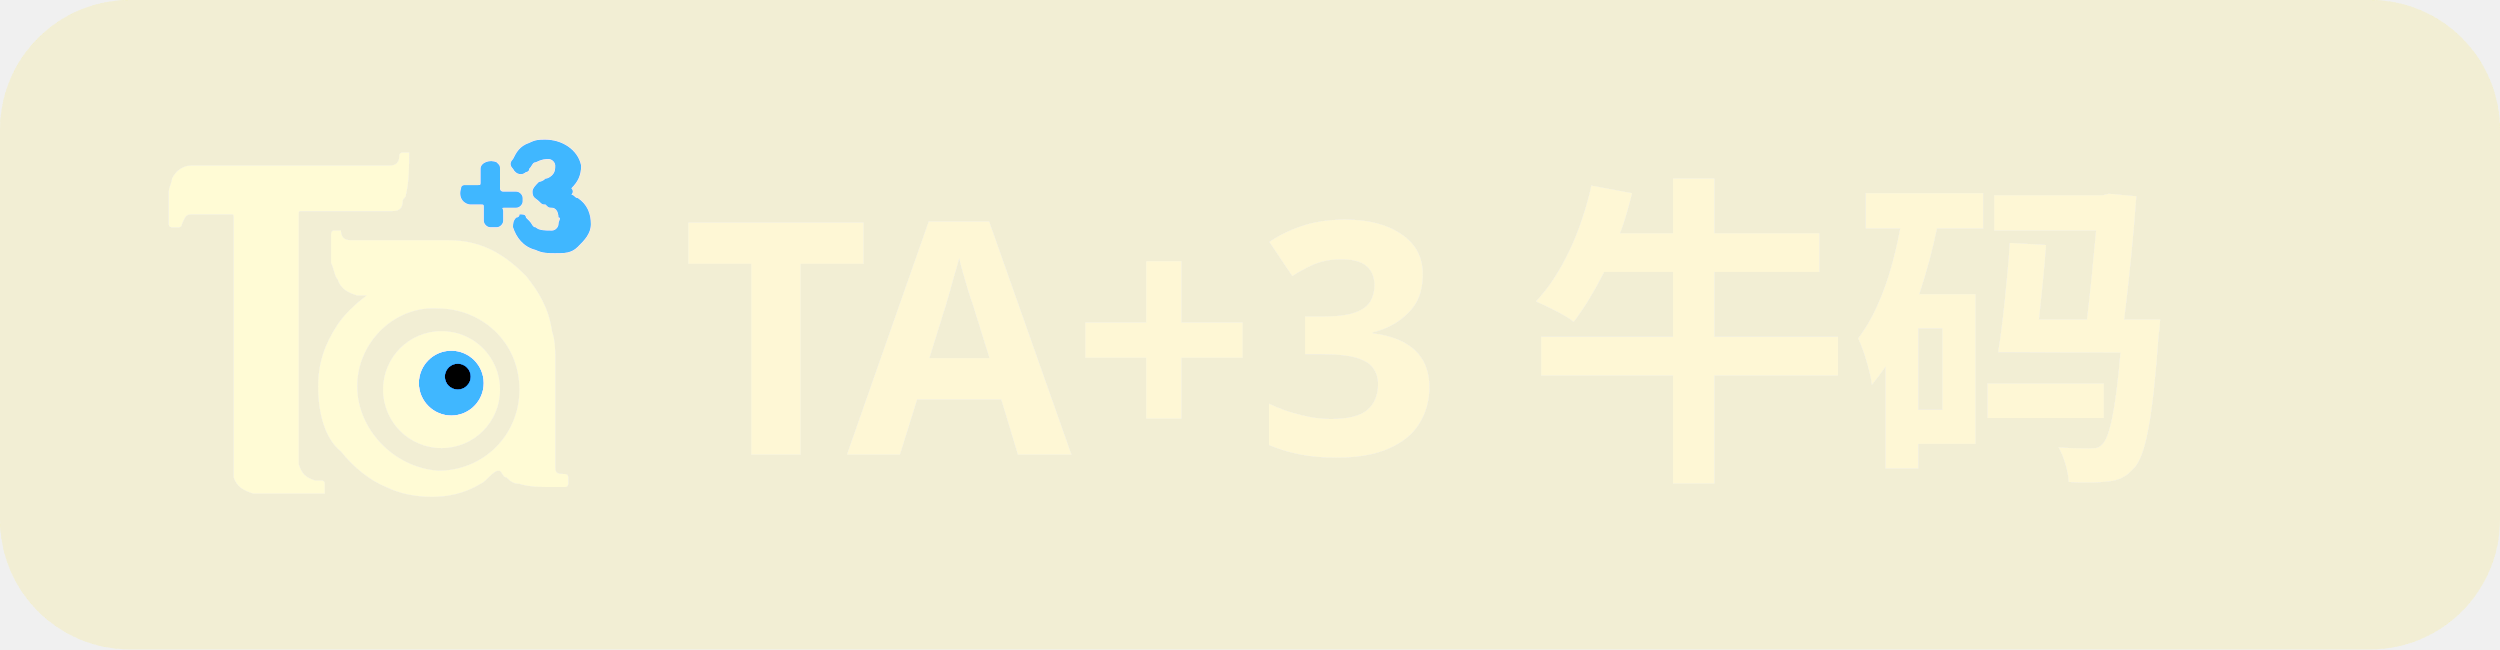
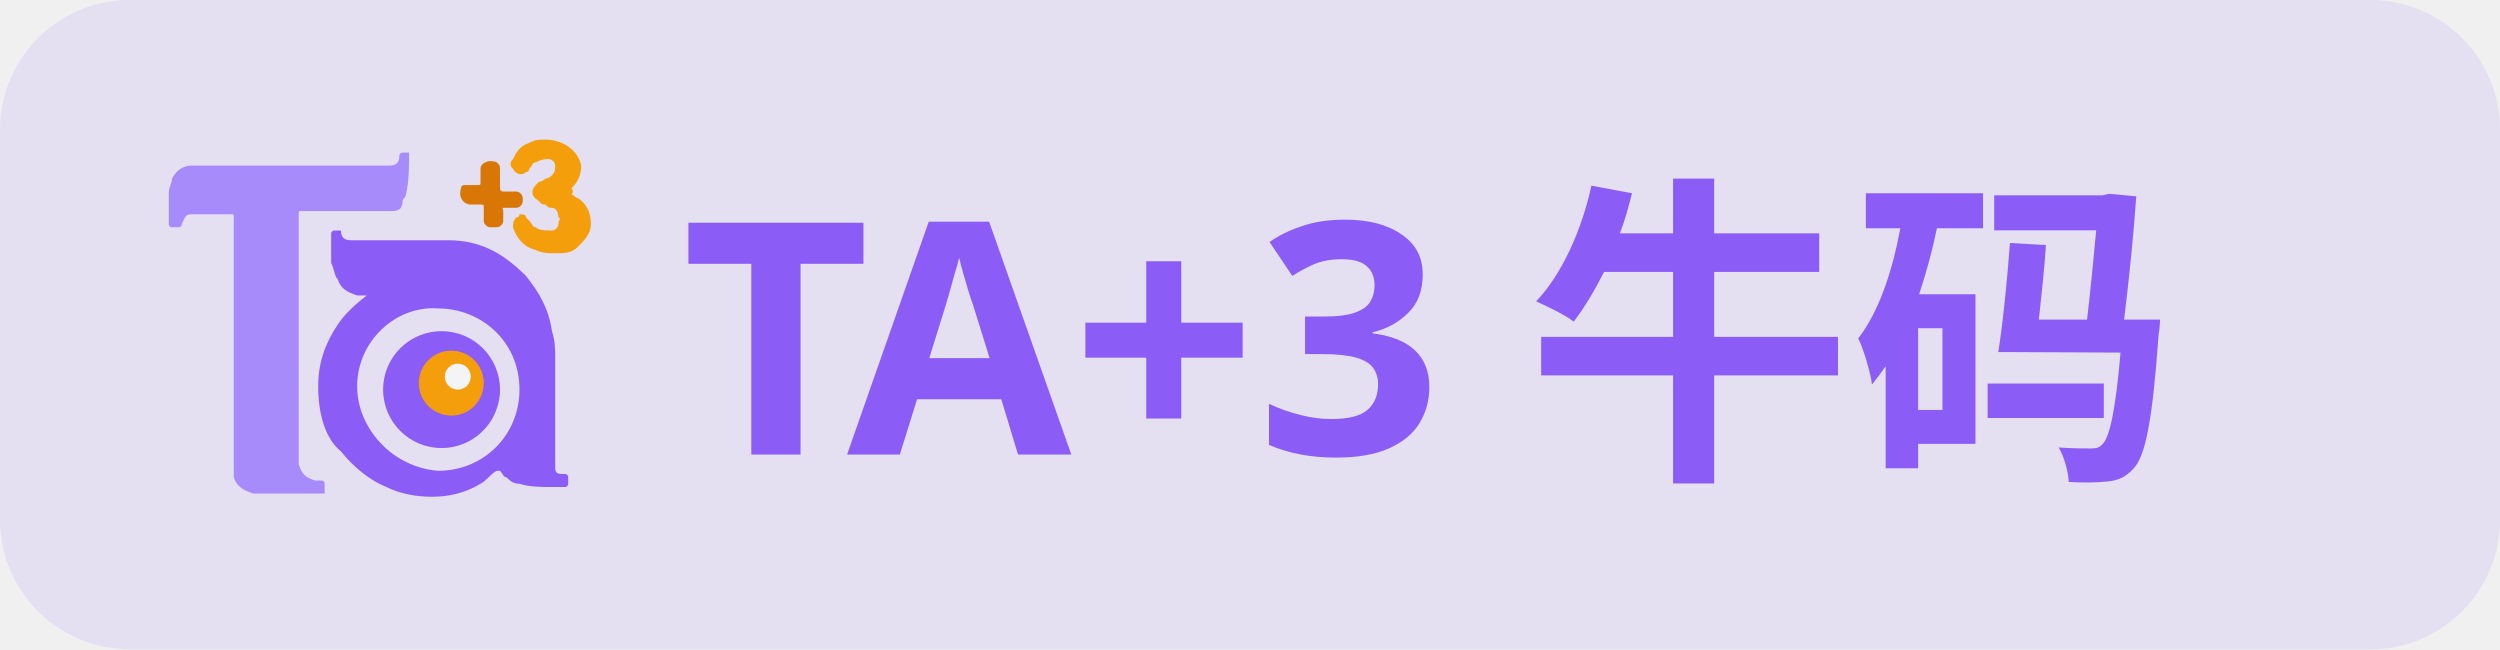
<svg xmlns="http://www.w3.org/2000/svg" width="77px" height="20px" viewBox="0 0 77 20" version="1.1">
  <style type="text/css">
-         .st0{fill:#02389D;}
-         .st1{fill:#02389C;}
-         .st2{fill:#F9C003;}
-         .st3{fill:#F9C004;}
-         .st4{fill:#FFFFFF;}
-         .st5{fill:#1C489D;}
+         .st0{fill:#8B5CF6;}
+         .st1{fill:#A78BFA;}
+         .st2{fill:#F59E0B;}
+         .st3{fill:#D97706;}
+         .st4{fill:#F3F4F6;}
+         .st5{fill:#8B5CF6;}
    </style>
-   <defs>
-     <defs>
-       <filter id="invert">
-         <feColorMatrix type="matrix" values="-1 0 0 0 1                                            0 -1 0 0 1                                            0 0 -1 0 1                                            0 0 0 1 0" />
-       </filter>
-     </defs>
-   </defs>
-   <g id="IDE-端插件优化" stroke="none" stroke-width="1" fill="none" fill-rule="evenodd" filter="url(#invert)">
+   <g id="IDE-端插件优化" stroke="none" stroke-width="1" fill="none" fill-rule="evenodd">
    <g id="Artboard" transform="translate(-2602, -1470)">
      <g id="light_console_icon" transform="translate(2602, 1470)">
-         <rect id="Rectangle-Copy-35" fill="#087CFA" opacity="0.16" x="0" y="0" width="77" height="20" rx="4" />
+         <rect id="Rectangle-Copy-35" fill="#8B5CF6" opacity="0.12" x="0" y="0" width="77" height="20" rx="4" />
        <g id="Group-10-Copy" transform="translate(5, 4)">
          <g id="Tongyi-colored-Copy">
            <g id="Rectangle" />
            <g id="Group" mask="url(#mask-2)">
              <g transform="translate(-2, -2)">
                <path class="st0" d="M8.3,7.1c-0.1,0-0.2,0-0.3,0C7.7,7,7.5,6.9,7.4,6.6C7.3,6.5,7.3,6.3,7.2,6.1c0-0.3,0-0.6,0-0.9  c0,0,0-0.1,0.1-0.1c0.1,0,0.1,0,0.2,0c0,0,0,0,0,0c0,0,0,0,0,0c0,0.2,0.1,0.3,0.3,0.3c0.1,0,0.2,0,0.3,0c0.9,0,1.8,0,2.7,0  c1,0,1.7,0.4,2.4,1.1c0.4,0.5,0.7,1,0.8,1.7c0.1,0.3,0.1,0.6,0.1,0.8c0,0.9,0,1.8,0,2.7c0,0.2,0,0.4,0,0.6c0,0,0,0.1,0,0.1  c0,0.2,0.1,0.2,0.3,0.2c0,0,0,0,0,0c0,0,0.1,0,0.1,0.1c0,0.1,0,0.1,0,0.2c0,0,0,0.1-0.1,0.1c-0.1,0-0.3,0-0.4,0c-0.3,0-0.7,0-1-0.1  c-0.2,0-0.3-0.1-0.4-0.2c-0.1,0-0.1-0.1-0.2-0.2c0,0,0,0-0.1,0c-0.2,0.1-0.3,0.3-0.5,0.4c-0.5,0.3-1,0.4-1.5,0.4  c-0.5,0-1-0.1-1.4-0.3c-0.5-0.2-1-0.6-1.4-1.1C7,11.5,6.8,10.7,6.8,9.9C6.8,9.2,7,8.6,7.4,8C7.6,7.7,7.9,7.4,8.3,7.1  C8.2,7.1,8.2,7.1,8.3,7.1z M10.5,12.5c1.4,0,2.5-1.1,2.5-2.5c0-1.5-1.2-2.5-2.5-2.5C9.2,7.4,8,8.5,8,9.9C8,11.2,9.1,12.4,10.5,12.5z  " />
                <path class="st1" d="M6.2,8.4c0,1.2,0,2.5,0,3.7c0,0.1,0,0.2,0,0.2c0.1,0.3,0.2,0.4,0.5,0.5c0.1,0,0.1,0,0.2,0c0,0,0.1,0,0.1,0.1  c0,0.1,0,0.1,0,0.2c0,0,0,0.1,0,0.1c0,0,0,0-0.1,0c-0.5,0-1.1,0-1.6,0c-0.2,0-0.3,0-0.5,0c-0.3-0.1-0.5-0.2-0.6-0.5  c0-0.1,0-0.2,0-0.2c0-1.7,0-3.5,0-5.2c0-0.9,0-1.7,0-2.6c0-0.1,0-0.1-0.1-0.1c-0.3,0-0.6,0-0.9,0c-0.1,0-0.2,0-0.3,0  c-0.2,0-0.2,0.1-0.3,0.3c0,0,0,0,0,0c0,0,0,0.1-0.1,0.1c-0.1,0-0.1,0-0.2,0c0,0-0.1,0-0.1-0.1c0-0.1,0-0.3,0-0.4c0-0.2,0-0.4,0-0.6  c0-0.1,0.1-0.3,0.1-0.4c0.1-0.2,0.3-0.4,0.6-0.4c0.1,0,0.2,0,0.3,0c1.8,0,3.7,0,5.5,0c0.1,0,0.2,0,0.3,0c0.2,0,0.3-0.1,0.3-0.3  c0,0,0-0.1,0.1-0.1c0.1,0,0.1,0,0.2,0c0,0,0,0,0,0c0,0.4,0,0.9-0.1,1.3c0,0.1-0.1,0.1-0.1,0.2C9.4,4.4,9.3,4.5,9.1,4.5  c-0.1,0-0.1,0-0.2,0c-0.8,0-1.7,0-2.5,0c0,0,0,0-0.1,0c-0.1,0-0.1,0-0.1,0.1c0,1,0,2.1,0,3.2C6.2,8,6.2,8.2,6.2,8.4  C6.2,8.4,6.2,8.4,6.2,8.4z" />
                <path class="st2" d="M14.6,4c0.1,0,0.1,0.1,0.2,0.1c0.3,0.2,0.4,0.5,0.4,0.8c0,0.3-0.2,0.5-0.4,0.7c-0.2,0.2-0.4,0.2-0.7,0.2  c-0.2,0-0.4,0-0.6-0.1c-0.4-0.1-0.6-0.4-0.7-0.7c0-0.1,0-0.2,0.1-0.3c0,0,0.1,0,0.1-0.1c0.1,0,0.2,0,0.2,0.1c0,0,0.1,0.1,0.1,0.1  c0.1,0.1,0.1,0.2,0.2,0.2c0.1,0.1,0.3,0.1,0.5,0.1c0.1,0,0.2-0.1,0.2-0.2c0-0.1,0.1-0.2,0-0.2c0-0.2-0.1-0.3-0.2-0.3  c-0.1,0-0.1,0-0.2-0.1c-0.1,0-0.1,0-0.2-0.1c-0.1-0.1-0.2-0.1-0.2-0.3c0-0.1,0.1-0.2,0.2-0.3c0,0,0.1,0,0.2-0.1  c0.1,0,0.2-0.1,0.2-0.1c0.1-0.1,0.1-0.2,0.1-0.3c0-0.1-0.1-0.2-0.2-0.2c-0.1,0-0.2,0-0.4,0.1c-0.1,0-0.1,0.1-0.2,0.2  c0,0.1-0.1,0.1-0.1,0.1c-0.1,0.1-0.3,0.1-0.4-0.1c-0.1-0.1-0.1-0.2,0-0.3c0.1-0.2,0.2-0.4,0.5-0.5c0.2-0.1,0.3-0.1,0.5-0.1  c0.5,0,1,0.3,1.1,0.8c0,0.3-0.1,0.5-0.3,0.7C14.7,3.9,14.6,4,14.6,4z" />
                <path class="st3" d="M12.4,3.6c0,0.1,0,0.1,0,0.2c0,0,0,0.1,0.1,0.1c0.1,0,0.2,0,0.3,0c0,0,0.1,0,0.1,0c0.1,0,0.2,0.1,0.2,0.2  c0,0,0,0.1,0,0.1c0,0.1-0.1,0.2-0.2,0.2c-0.1,0-0.2,0-0.3,0c-0.2,0-0.1,0-0.1,0.1c0,0.1,0,0.2,0,0.3c0,0.1-0.1,0.2-0.2,0.2  c-0.1,0-0.1,0-0.2,0c-0.1,0-0.2-0.1-0.2-0.2c0,0,0,0,0-0.1c0-0.1,0-0.2,0-0.3s0-0.1-0.1-0.1c-0.1,0-0.2,0-0.3,0  c-0.2,0-0.4-0.2-0.3-0.5c0-0.1,0.1-0.1,0.1-0.1c0,0,0.1,0,0.1,0c0.1,0,0.2,0,0.3,0c0.1,0,0.1,0,0.1-0.1c0-0.1,0-0.2,0-0.3  c0,0,0-0.1,0-0.1c0-0.2,0.3-0.3,0.5-0.2c0.1,0.1,0.1,0.1,0.1,0.2C12.4,3.5,12.4,3.6,12.4,3.6C12.4,3.6,12.4,3.6,12.4,3.6z" />
                <circle class="st0" cx="10.6" cy="10" r="1.8" />
                <circle class="st2" cx="10.9" cy="9.8" r="1" />
                <circle class="st4" cx="11.1" cy="9.6" r="0.4" />
              </g>
            </g>
          </g>
-           <text fill-rule="nonzero" font-family="SFPro-Regular, SF Pro" font-size="10" font-weight="bold" fill="#1C489D">
+           <text fill-rule="nonzero" font-family="SFPro-Regular, SF Pro" font-size="10" font-weight="bold" fill="#8B5CF6">
            <tspan x="16" y="10">TA+3 牛码</tspan>
          </text>
        </g>
      </g>
    </g>
  </g>
</svg>
